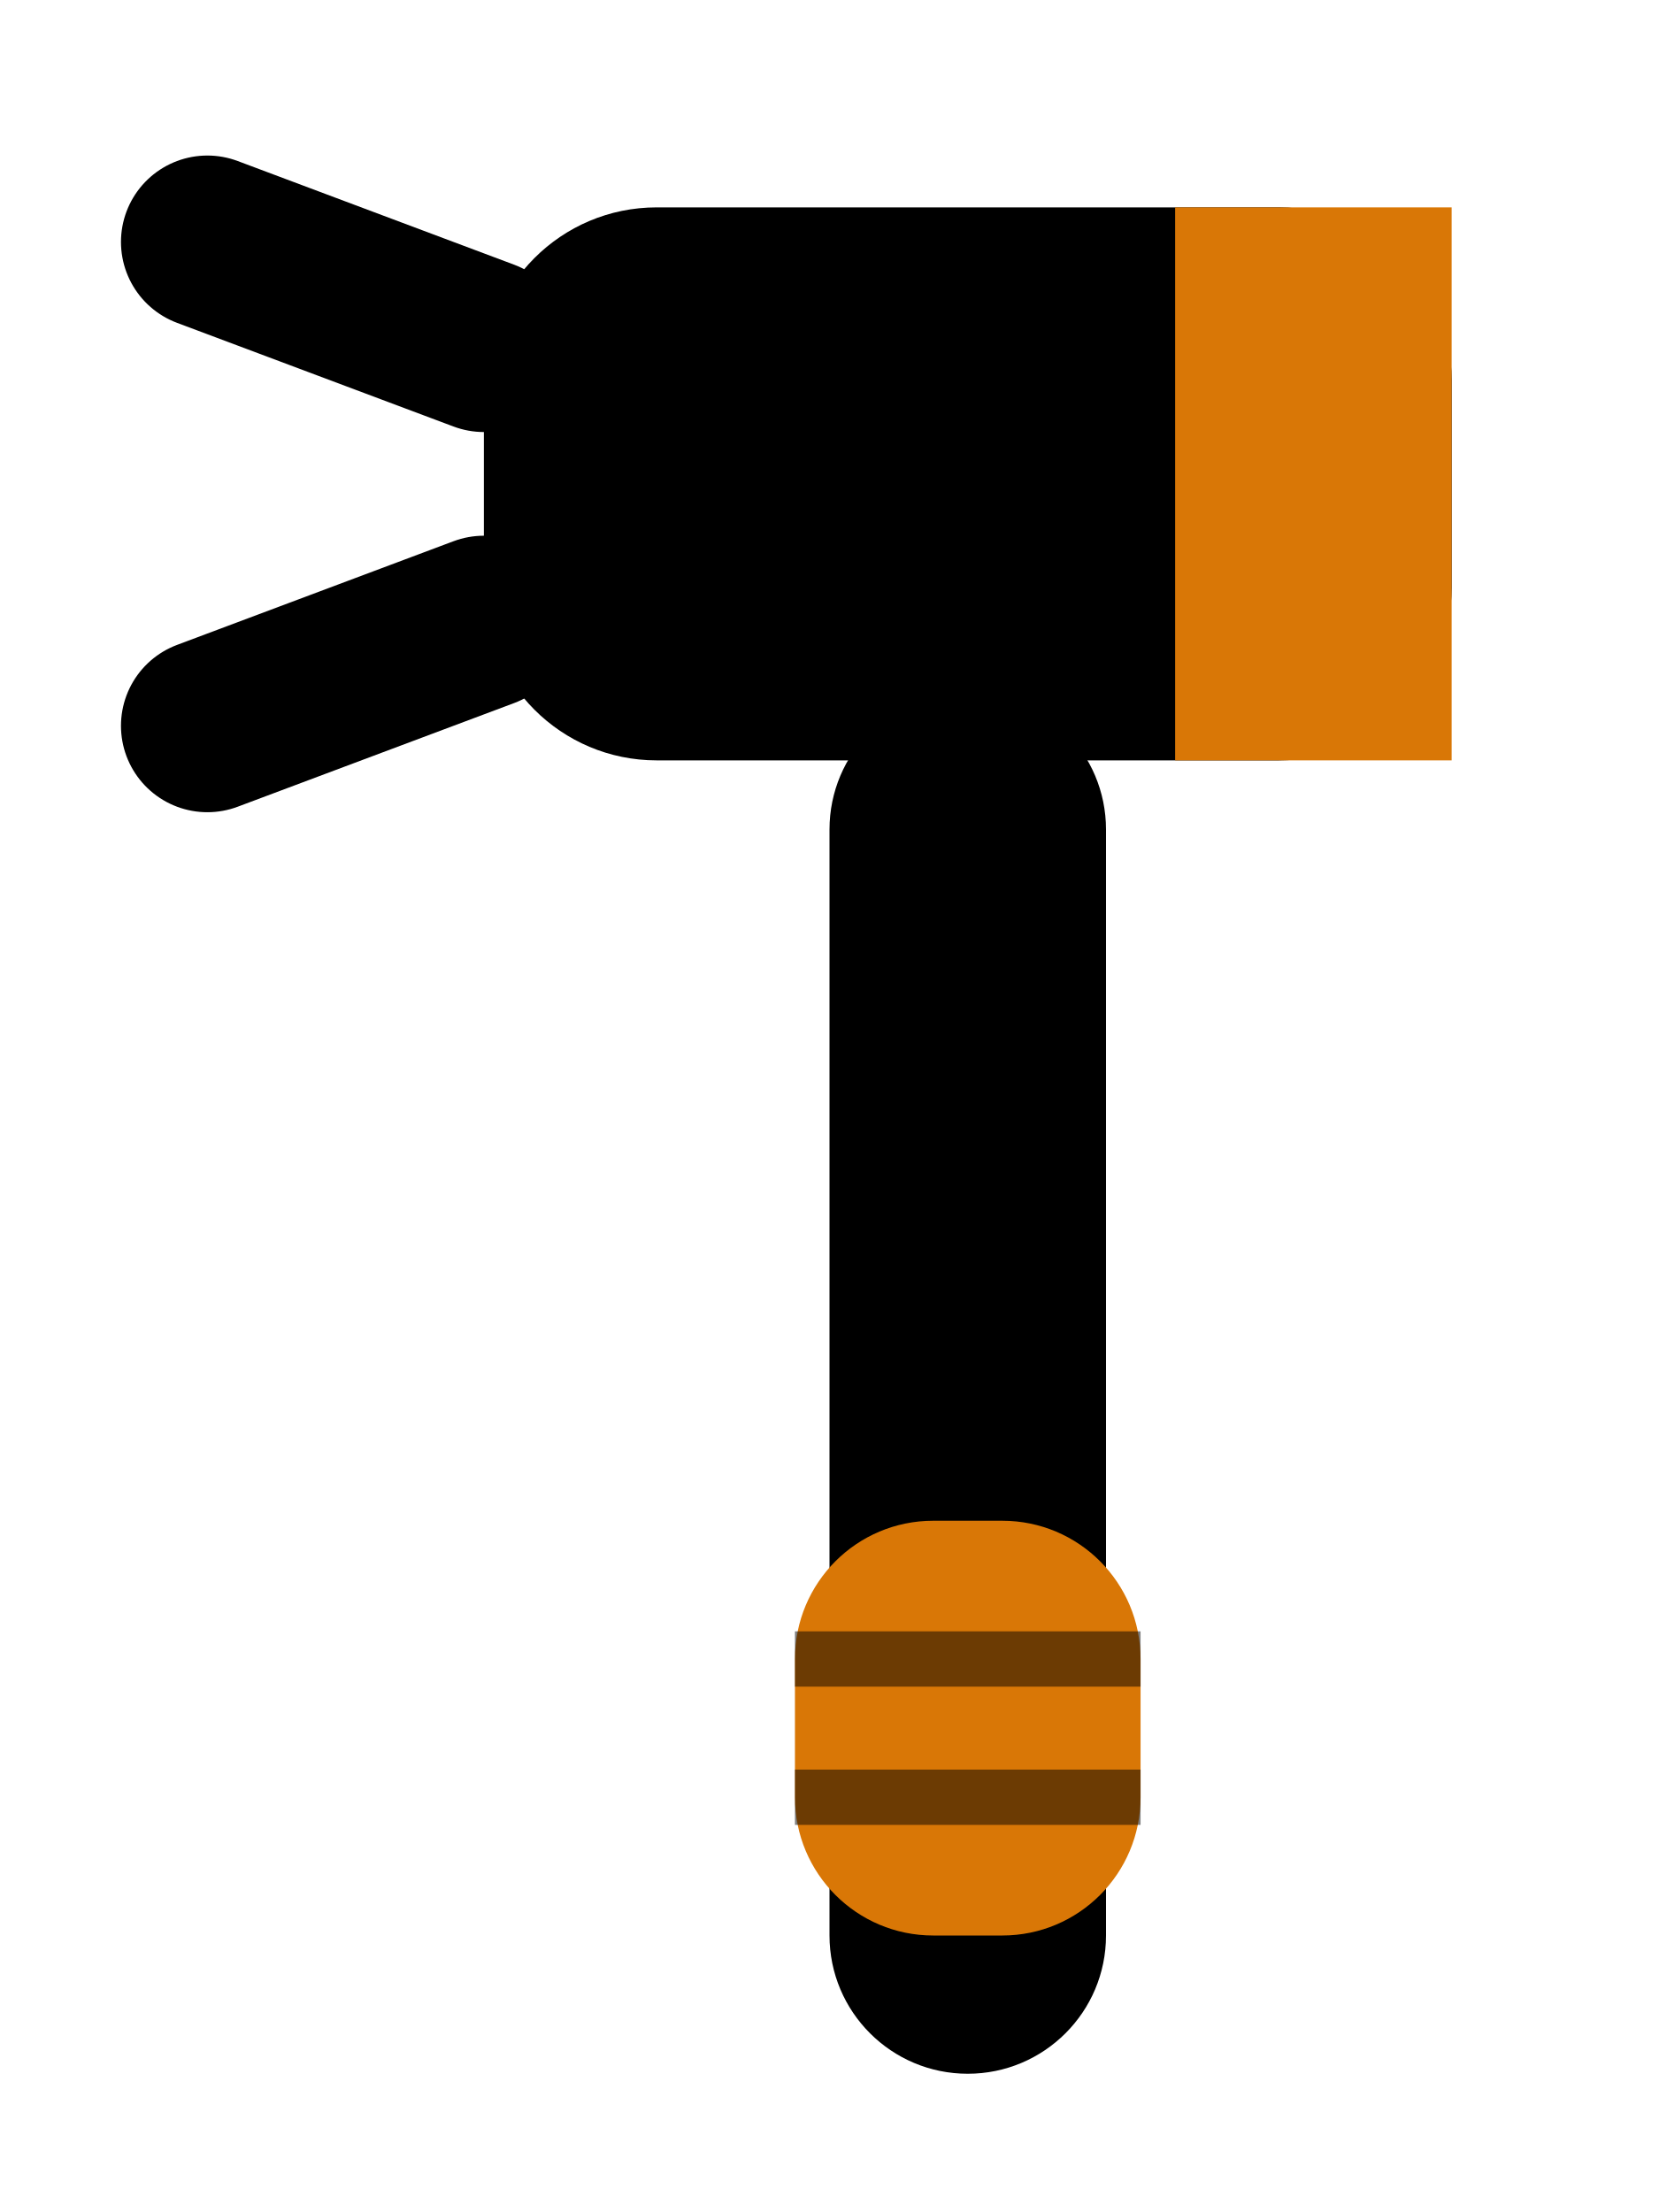
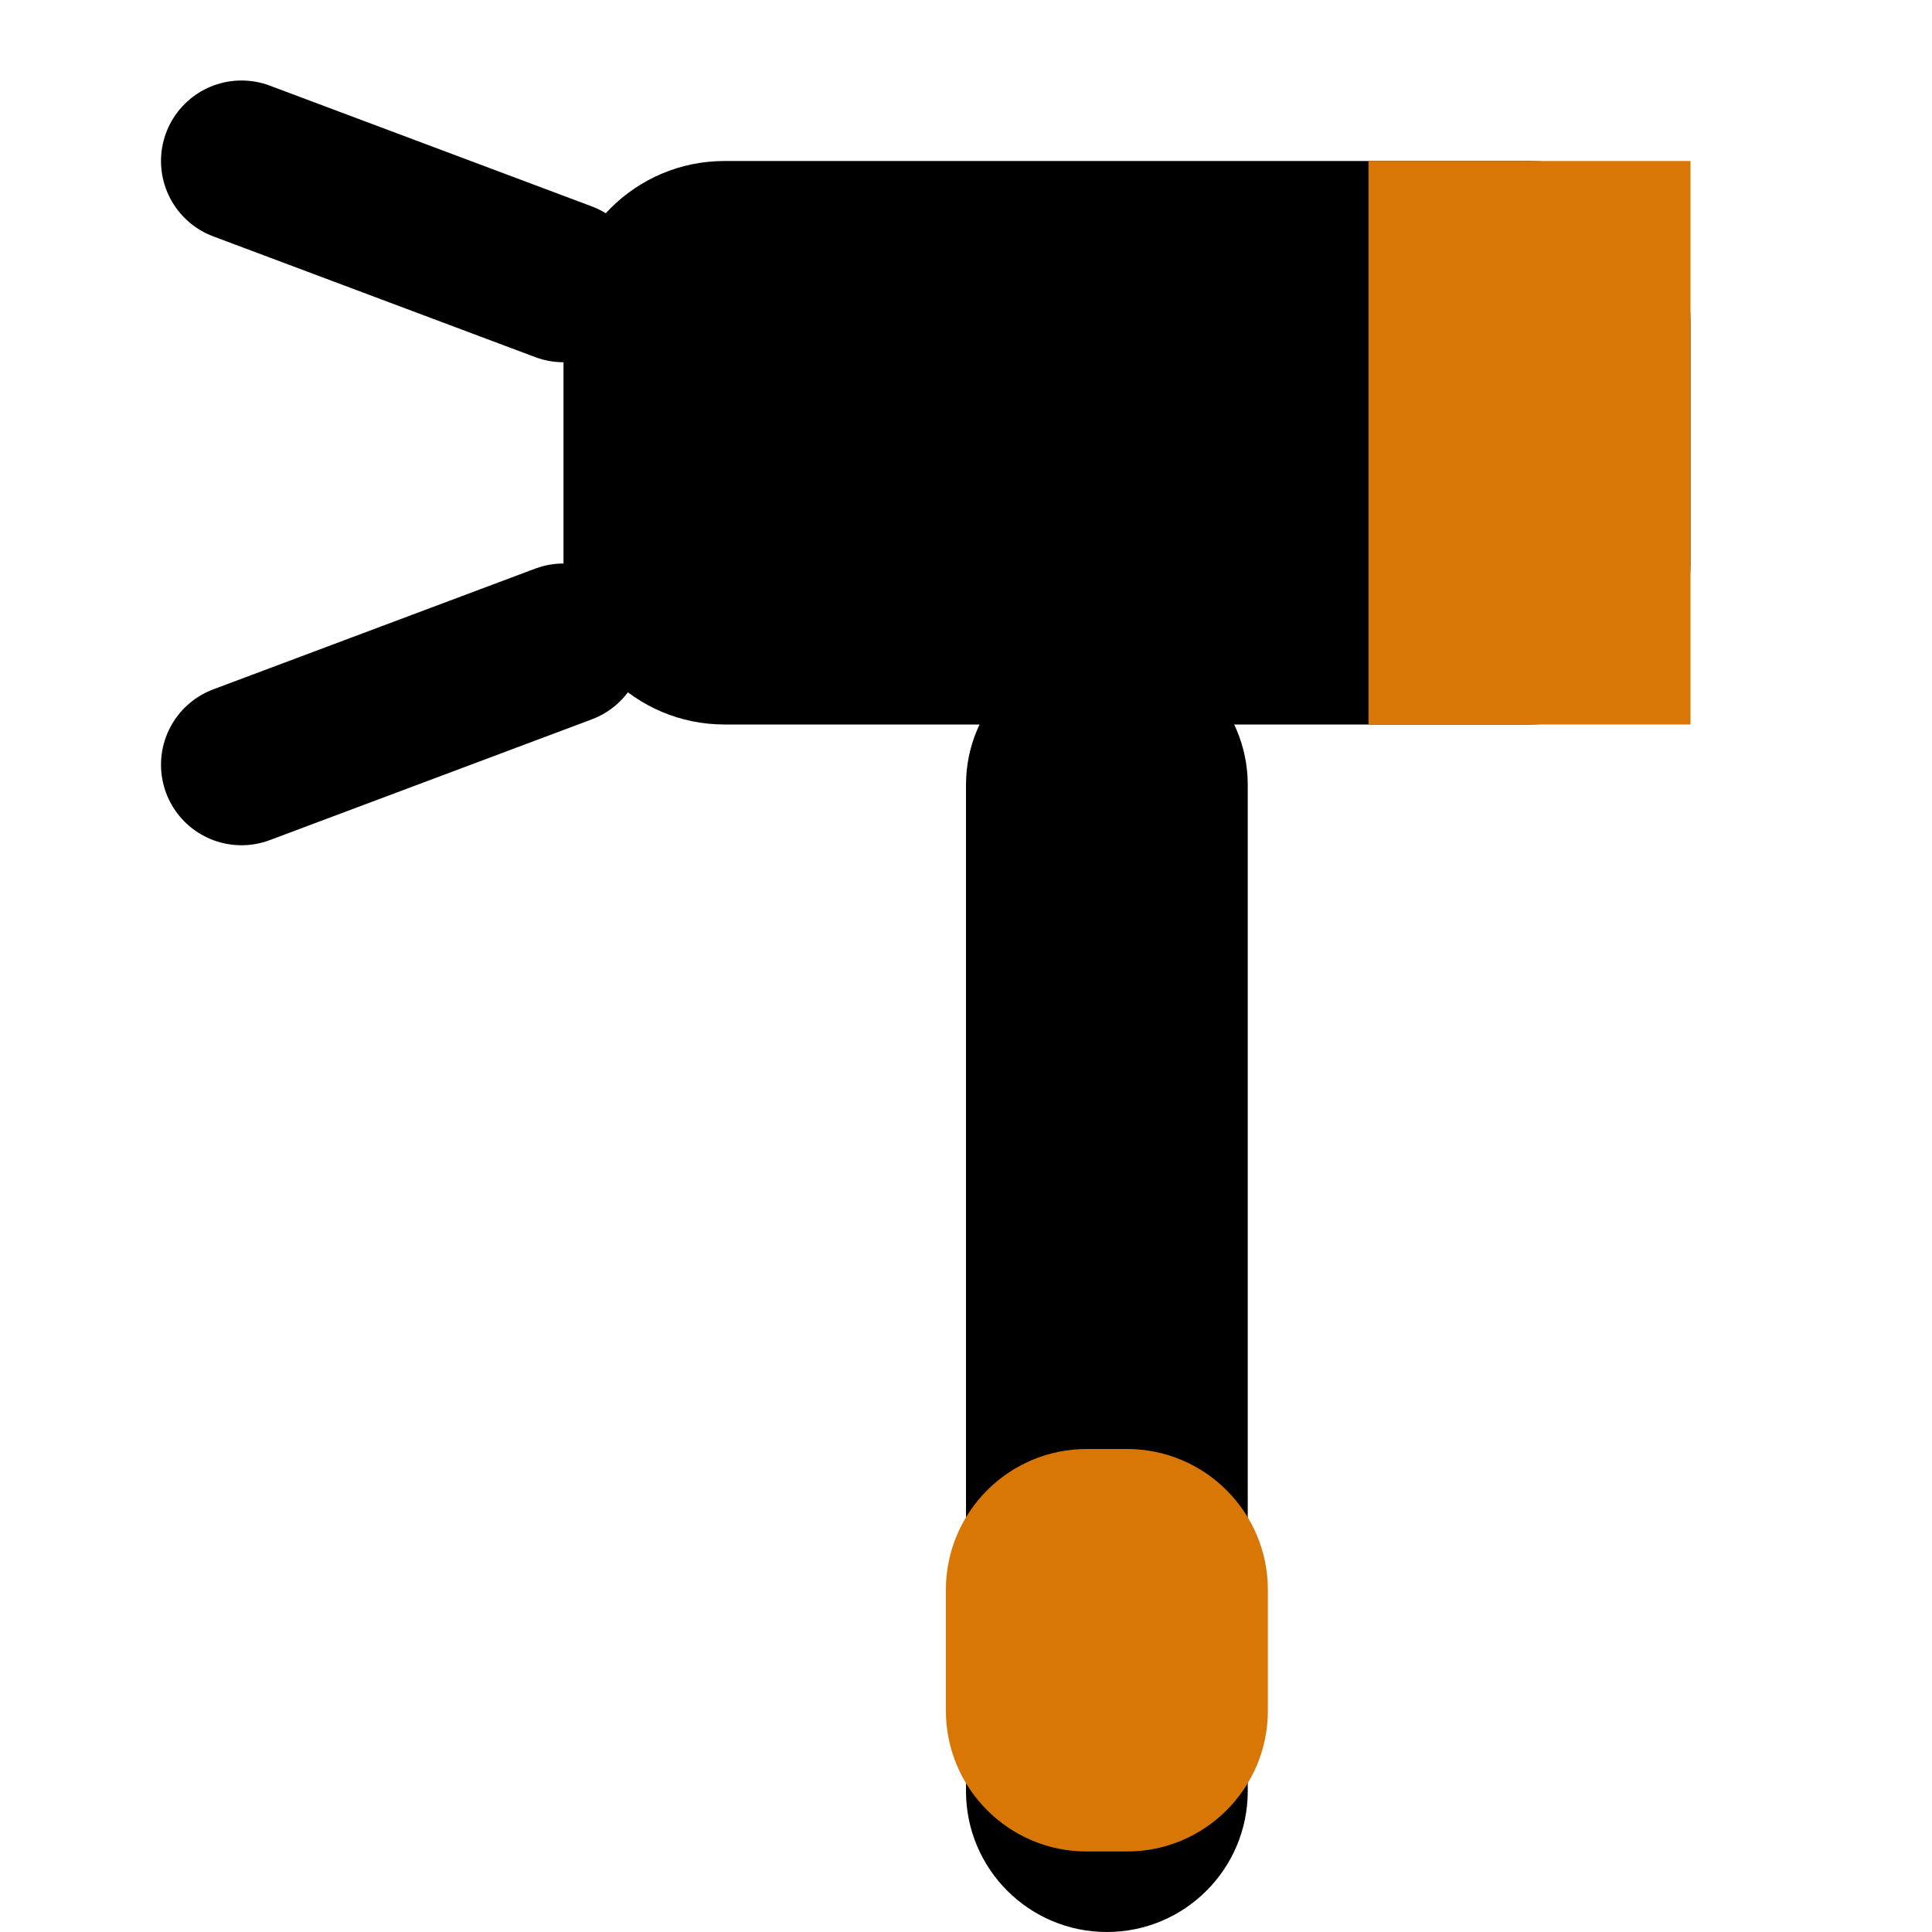
- <svg xmlns="http://www.w3.org/2000/svg" viewBox="0 0 24 32" width="24" height="32" fill="currentColor" aria-hidden="true">
-   <rect x="7" y="3" width="14" height="8" rx="2.5" fill="currentColor" />
-   <path d="M7 5 L3 3.5 M7 9 L3 10.5" stroke="currentColor" stroke-width="2.5" stroke-linecap="round" fill="none" />
-   <rect x="17" y="3" width="4" height="8" rx="0 2.5 2.5 0" fill="#D97706" />
-   <rect x="12" y="10" width="4" height="20" rx="2" fill="currentColor" />
-   <rect x="11.5" y="22" width="5" height="6" rx="2" fill="#D97706" />
-   <line x1="11.5" y1="24" x2="16.5" y2="24" stroke="currentColor" stroke-width="0.8" opacity="0.5" />
-   <line x1="11.5" y1="26" x2="16.5" y2="26" stroke="currentColor" stroke-width="0.8" opacity="0.5" />
+ <svg xmlns="http://www.w3.org/2000/svg" viewBox="0 0 24 24" fill="currentColor" aria-hidden="true">
+   <rect x="7" y="2" width="14" height="7" rx="2" fill="currentColor" />
+   <path d="M7 3.5 L3 2" stroke="currentColor" stroke-width="2" stroke-linecap="round" fill="none" />
+   <path d="M7 8 L3 9.5" stroke="currentColor" stroke-width="2" stroke-linecap="round" fill="none" />
+   <rect x="17" y="2" width="4" height="7" rx="0 2 2 0" fill="#D97706" />
+   <rect x="12" y="8" width="3.5" height="16" rx="1.75" fill="currentColor" />
+   <rect x="11.75" y="18" width="4" height="5" rx="1.75" fill="#D97706" />
</svg>
